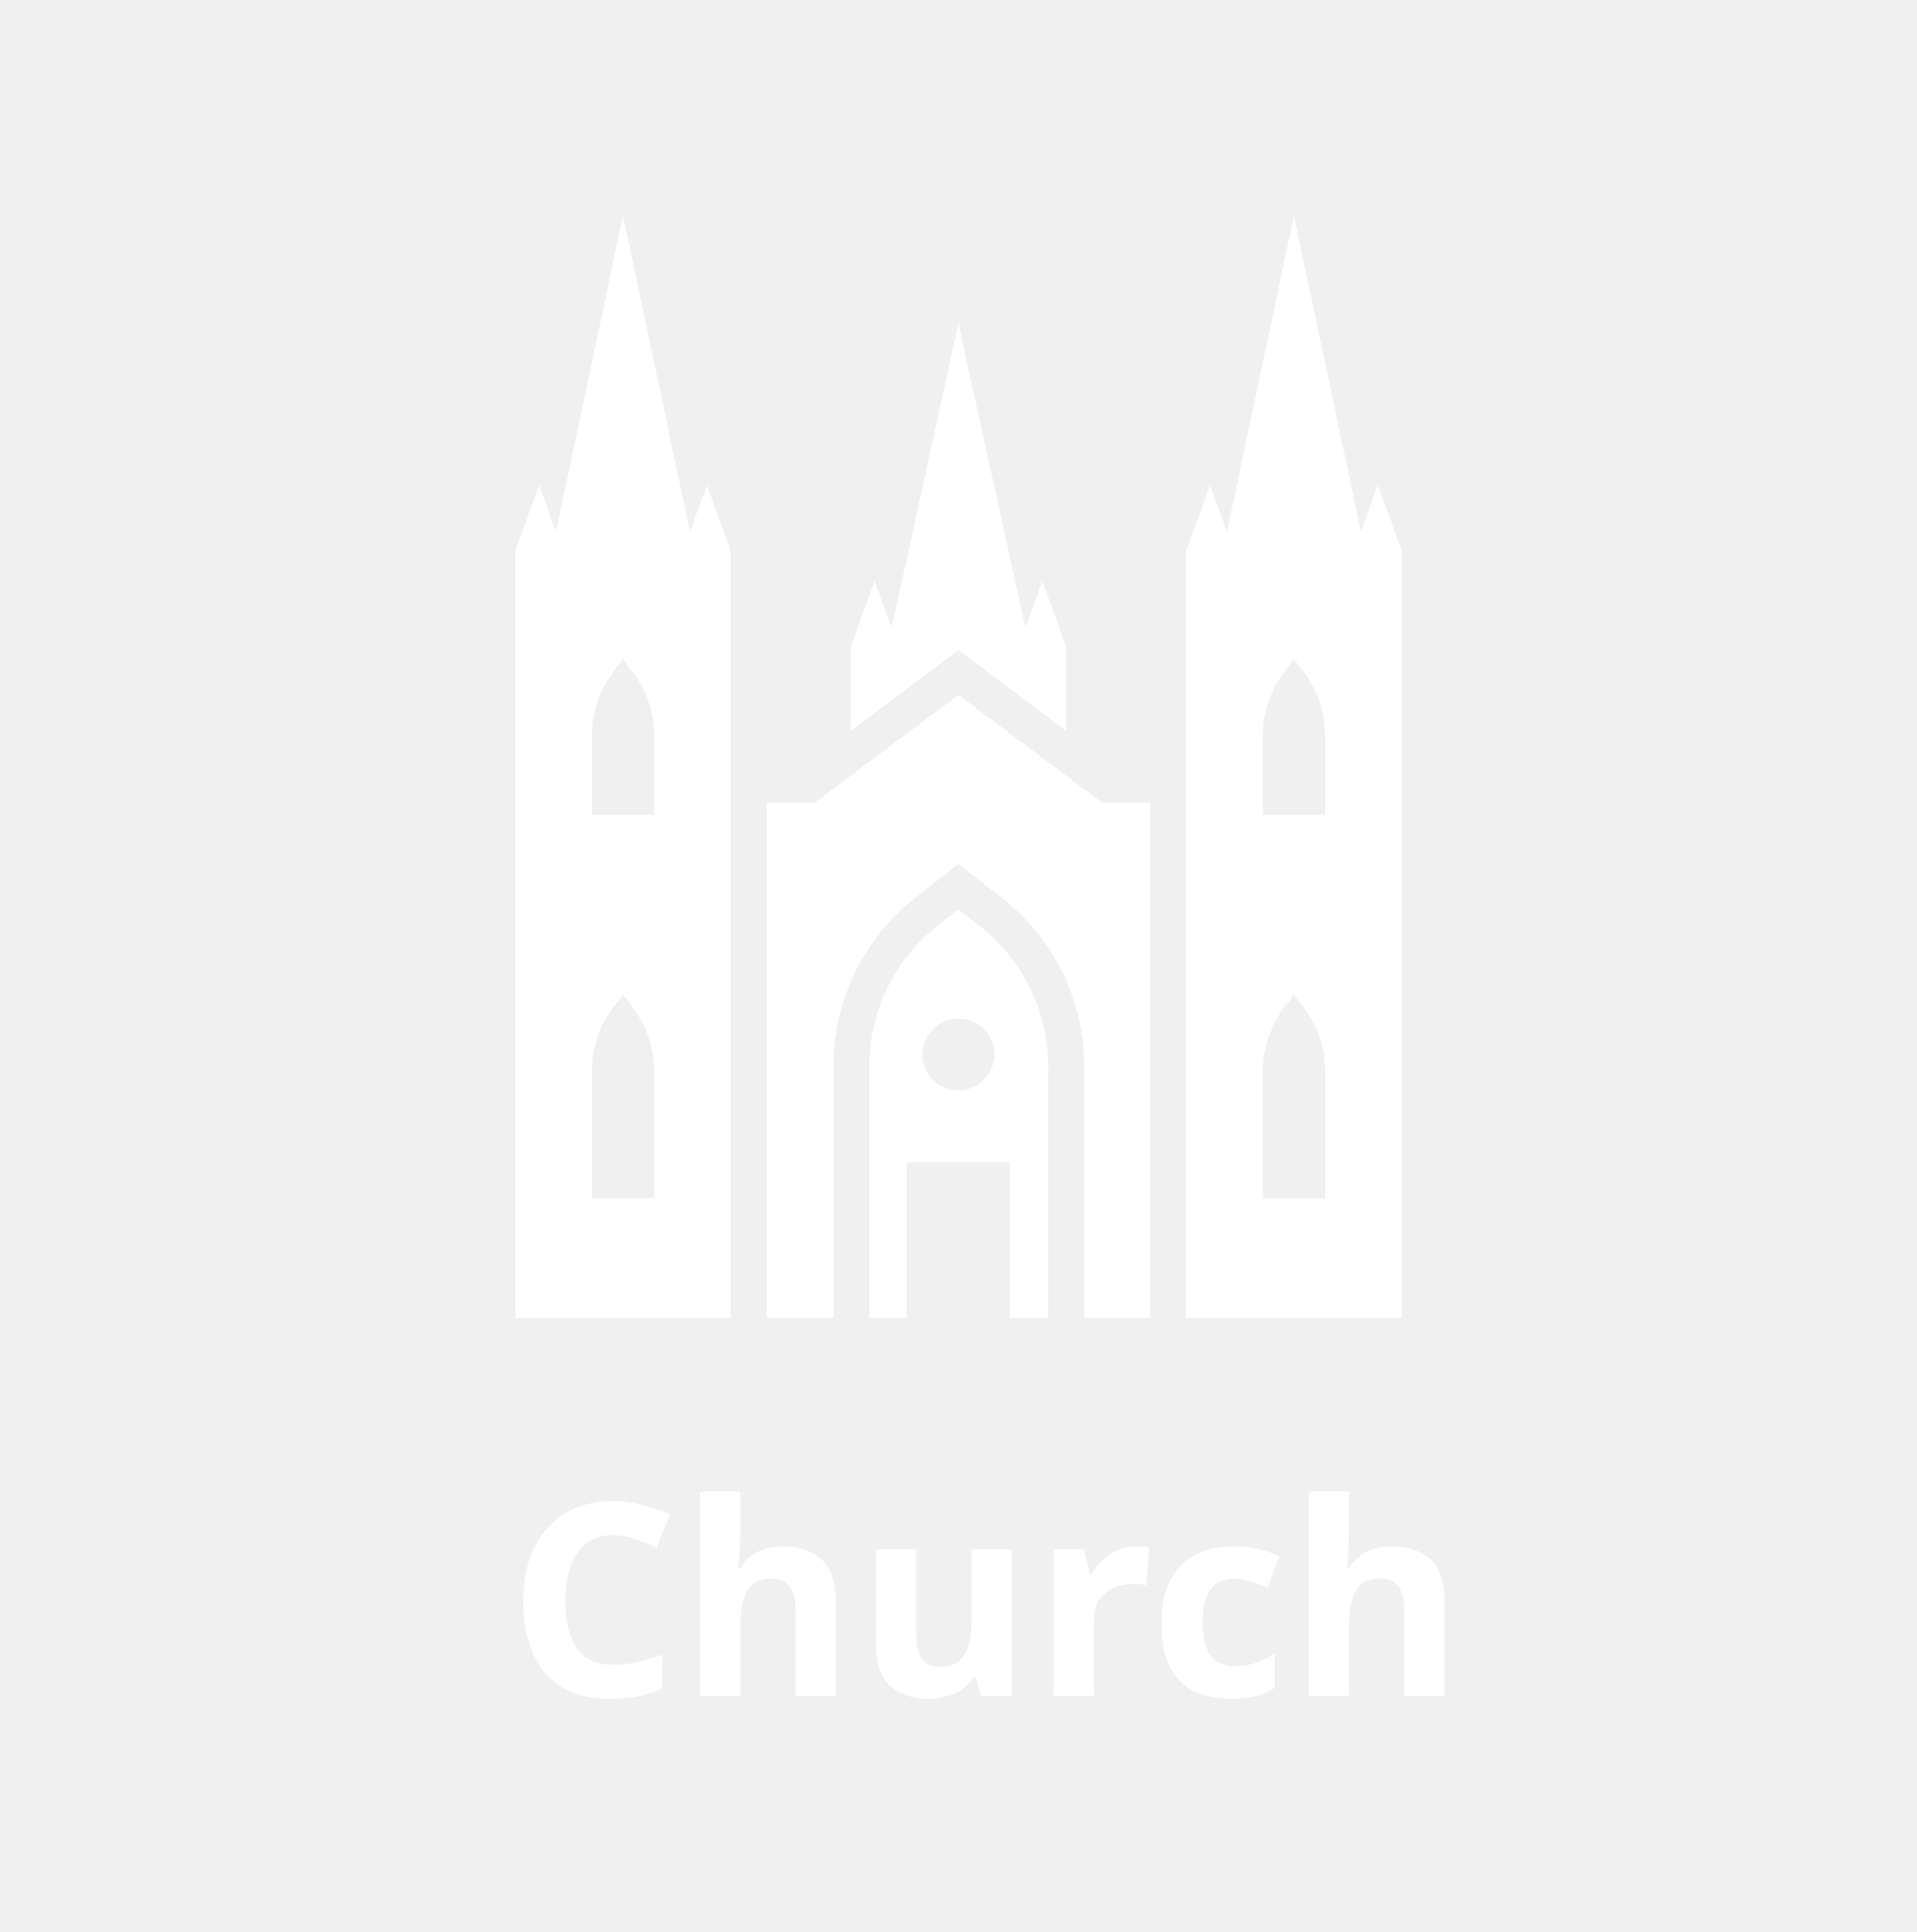
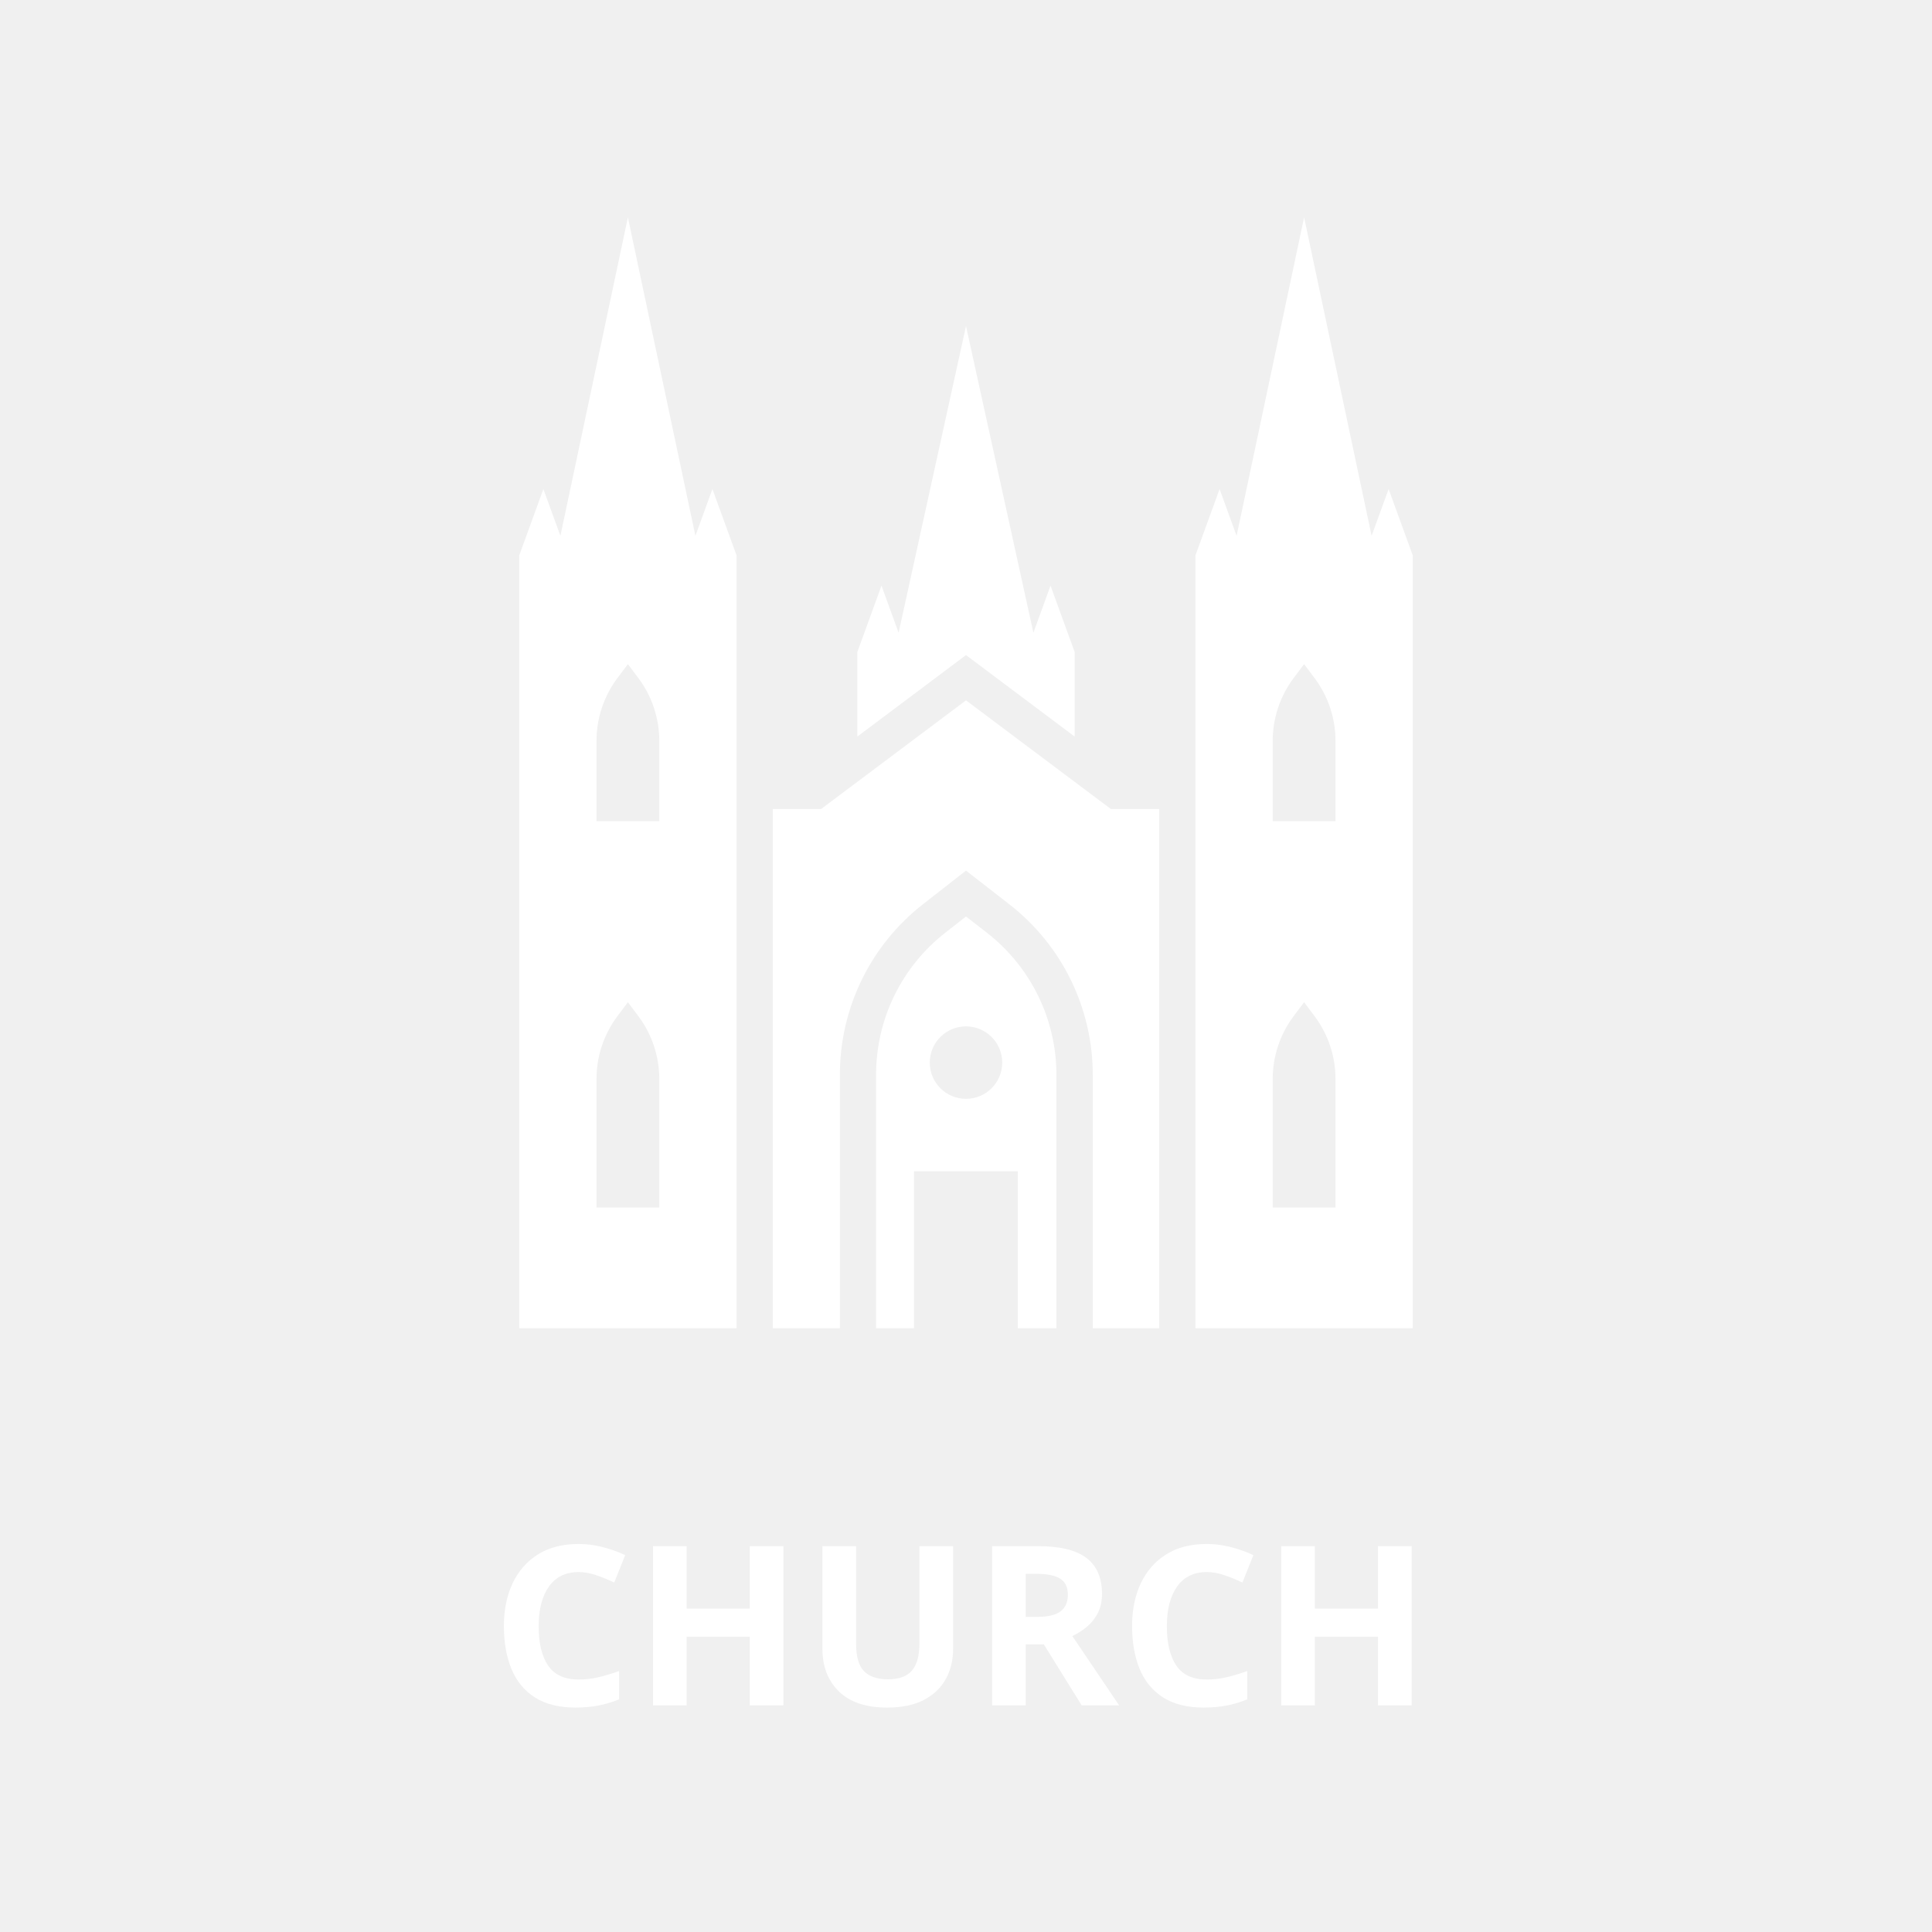
- <svg xmlns="http://www.w3.org/2000/svg" width="520" height="524" xml:space="preserve" overflow="hidden">
+ <svg xmlns="http://www.w3.org/2000/svg" width="520" height="520" xml:space="preserve" overflow="hidden">
  <g transform="translate(-2047 -718)">
-     <text fill="#FFFFFF" font-family="Aptos,Aptos_MSFontService,sans-serif" font-weight="700" font-size="73" transform="matrix(1 0 0 1 2184.71 1178)">Church</text>
+     <text fill="#FFFFFF" font-family="Rubik,Rubik_MSFontService,sans-serif" font-weight="700" font-size="60" transform="matrix(1 0 0 1 2307.17 819)"> </text>
+     <text fill="#FFFFFF" font-family="Rubik,Rubik_MSFontService,sans-serif" font-weight="700" font-size="60" transform="matrix(1 0 0 1 2307.17 891)"> </text>
+     <text fill="#FFFFFF" font-family="Rubik,Rubik_MSFontService,sans-serif" font-weight="700" font-size="60" transform="matrix(1 0 0 1 2307.17 962)"> </text>
+     <text fill="#FFFFFF" font-family="Rubik,Rubik_MSFontService,sans-serif" font-weight="700" font-size="60" transform="matrix(1 0 0 1 2307.17 1034)"> </text>
+     <text fill="#FFFFFF" font-family="Rubik,Rubik_MSFontService,sans-serif" font-weight="700" font-size="60" transform="matrix(1 0 0 1 2307.17 1105)"> </text>
+     <text fill="#FFFFFF" font-family="Rubik,Rubik_MSFontService,sans-serif" font-weight="700" font-size="60" transform="matrix(1 0 0 1 2179.14 1177)">CHURCH</text>
+     <text fill="#FFFFFF" font-family="Rubik,Rubik_MSFontService,sans-serif" font-weight="700" font-size="60" transform="matrix(1 0 0 1 2435.23 1177)"> </text>
    <g>
      <g>
        <g>
          <path d="M2336.25 893.5 2329.75 875.625 2325.14 888.3 2307 805.75 2288.86 888.3 2284.25 875.625 2277.75 893.5 2277.75 916.25 2307 894.313 2336.25 916.25 2336.25 893.5Z" fill="#FFFFFF" />
          <path d="M2312.55 968.991 2307 964.675 2301.51 968.975C2289.66 978.189 2282.75 992.372 2282.8 1007.38L2282.8 1075.5 2292.99 1075.5 2292.99 1033.25 2320.94 1033.25 2320.94 1075.5 2331.34 1075.5 2331.34 1007.49C2331.4 992.433 2324.45 978.207 2312.55 968.991ZM2307 1013.75C2301.61 1013.75 2297.25 1009.39 2297.25 1004 2297.25 998.615 2301.61 994.25 2307 994.25 2312.38 994.25 2316.75 998.615 2316.75 1004 2316.75 1009.39 2312.38 1013.75 2307 1013.75Z" fill="#FFFFFF" />
          <path d="M2346 935.75 2307 906.5 2268 935.75 2255 935.75 2255 1075.5 2273.06 1075.5 2273.06 1007.39C2273 989.378 2281.29 972.36 2295.51 961.302L2307 952.325 2318.54 961.302C2332.84 972.353 2341.18 989.42 2341.12 1007.49L2341.12 1075.5 2359 1075.5 2359 935.75Z" fill="#FFFFFF" />
          <path d="M2427.25 867.5 2420.75 849.625 2416.17 862.219 2398 776.5 2379.83 862.219 2375.25 849.625 2368.75 867.5 2368.75 1075.5 2427.25 1075.5ZM2406.45 1043 2389.55 1043 2389.55 1008.4C2389.55 1002.31 2391.53 996.379 2395.18 991.504L2398 987.75 2400.82 991.507C2404.47 996.382 2406.45 1002.31 2406.45 1008.41ZM2406.45 939 2389.55 939 2389.55 917.404C2389.55 911.309 2391.53 905.379 2395.18 900.504L2398 896.75 2400.82 900.507C2404.47 905.382 2406.45 911.313 2406.45 917.407Z" fill="#FFFFFF" />
          <path d="M2245.25 867.5 2238.75 849.625 2234.17 862.219 2216 776.5 2197.83 862.219 2193.25 849.625 2186.75 867.5 2186.75 1075.5 2245.25 1075.5ZM2224.45 1043 2207.55 1043 2207.55 1008.4C2207.55 1002.31 2209.53 996.379 2213.18 991.504L2216 987.75 2218.82 991.507C2222.47 996.382 2224.45 1002.31 2224.45 1008.41ZM2224.45 939 2207.55 939 2207.55 917.404C2207.55 911.309 2209.53 905.379 2213.18 900.504L2216 896.75 2218.82 900.507C2222.47 905.382 2224.45 911.313 2224.45 917.407Z" fill="#FFFFFF" />
        </g>
      </g>
    </g>
  </g>
</svg>
